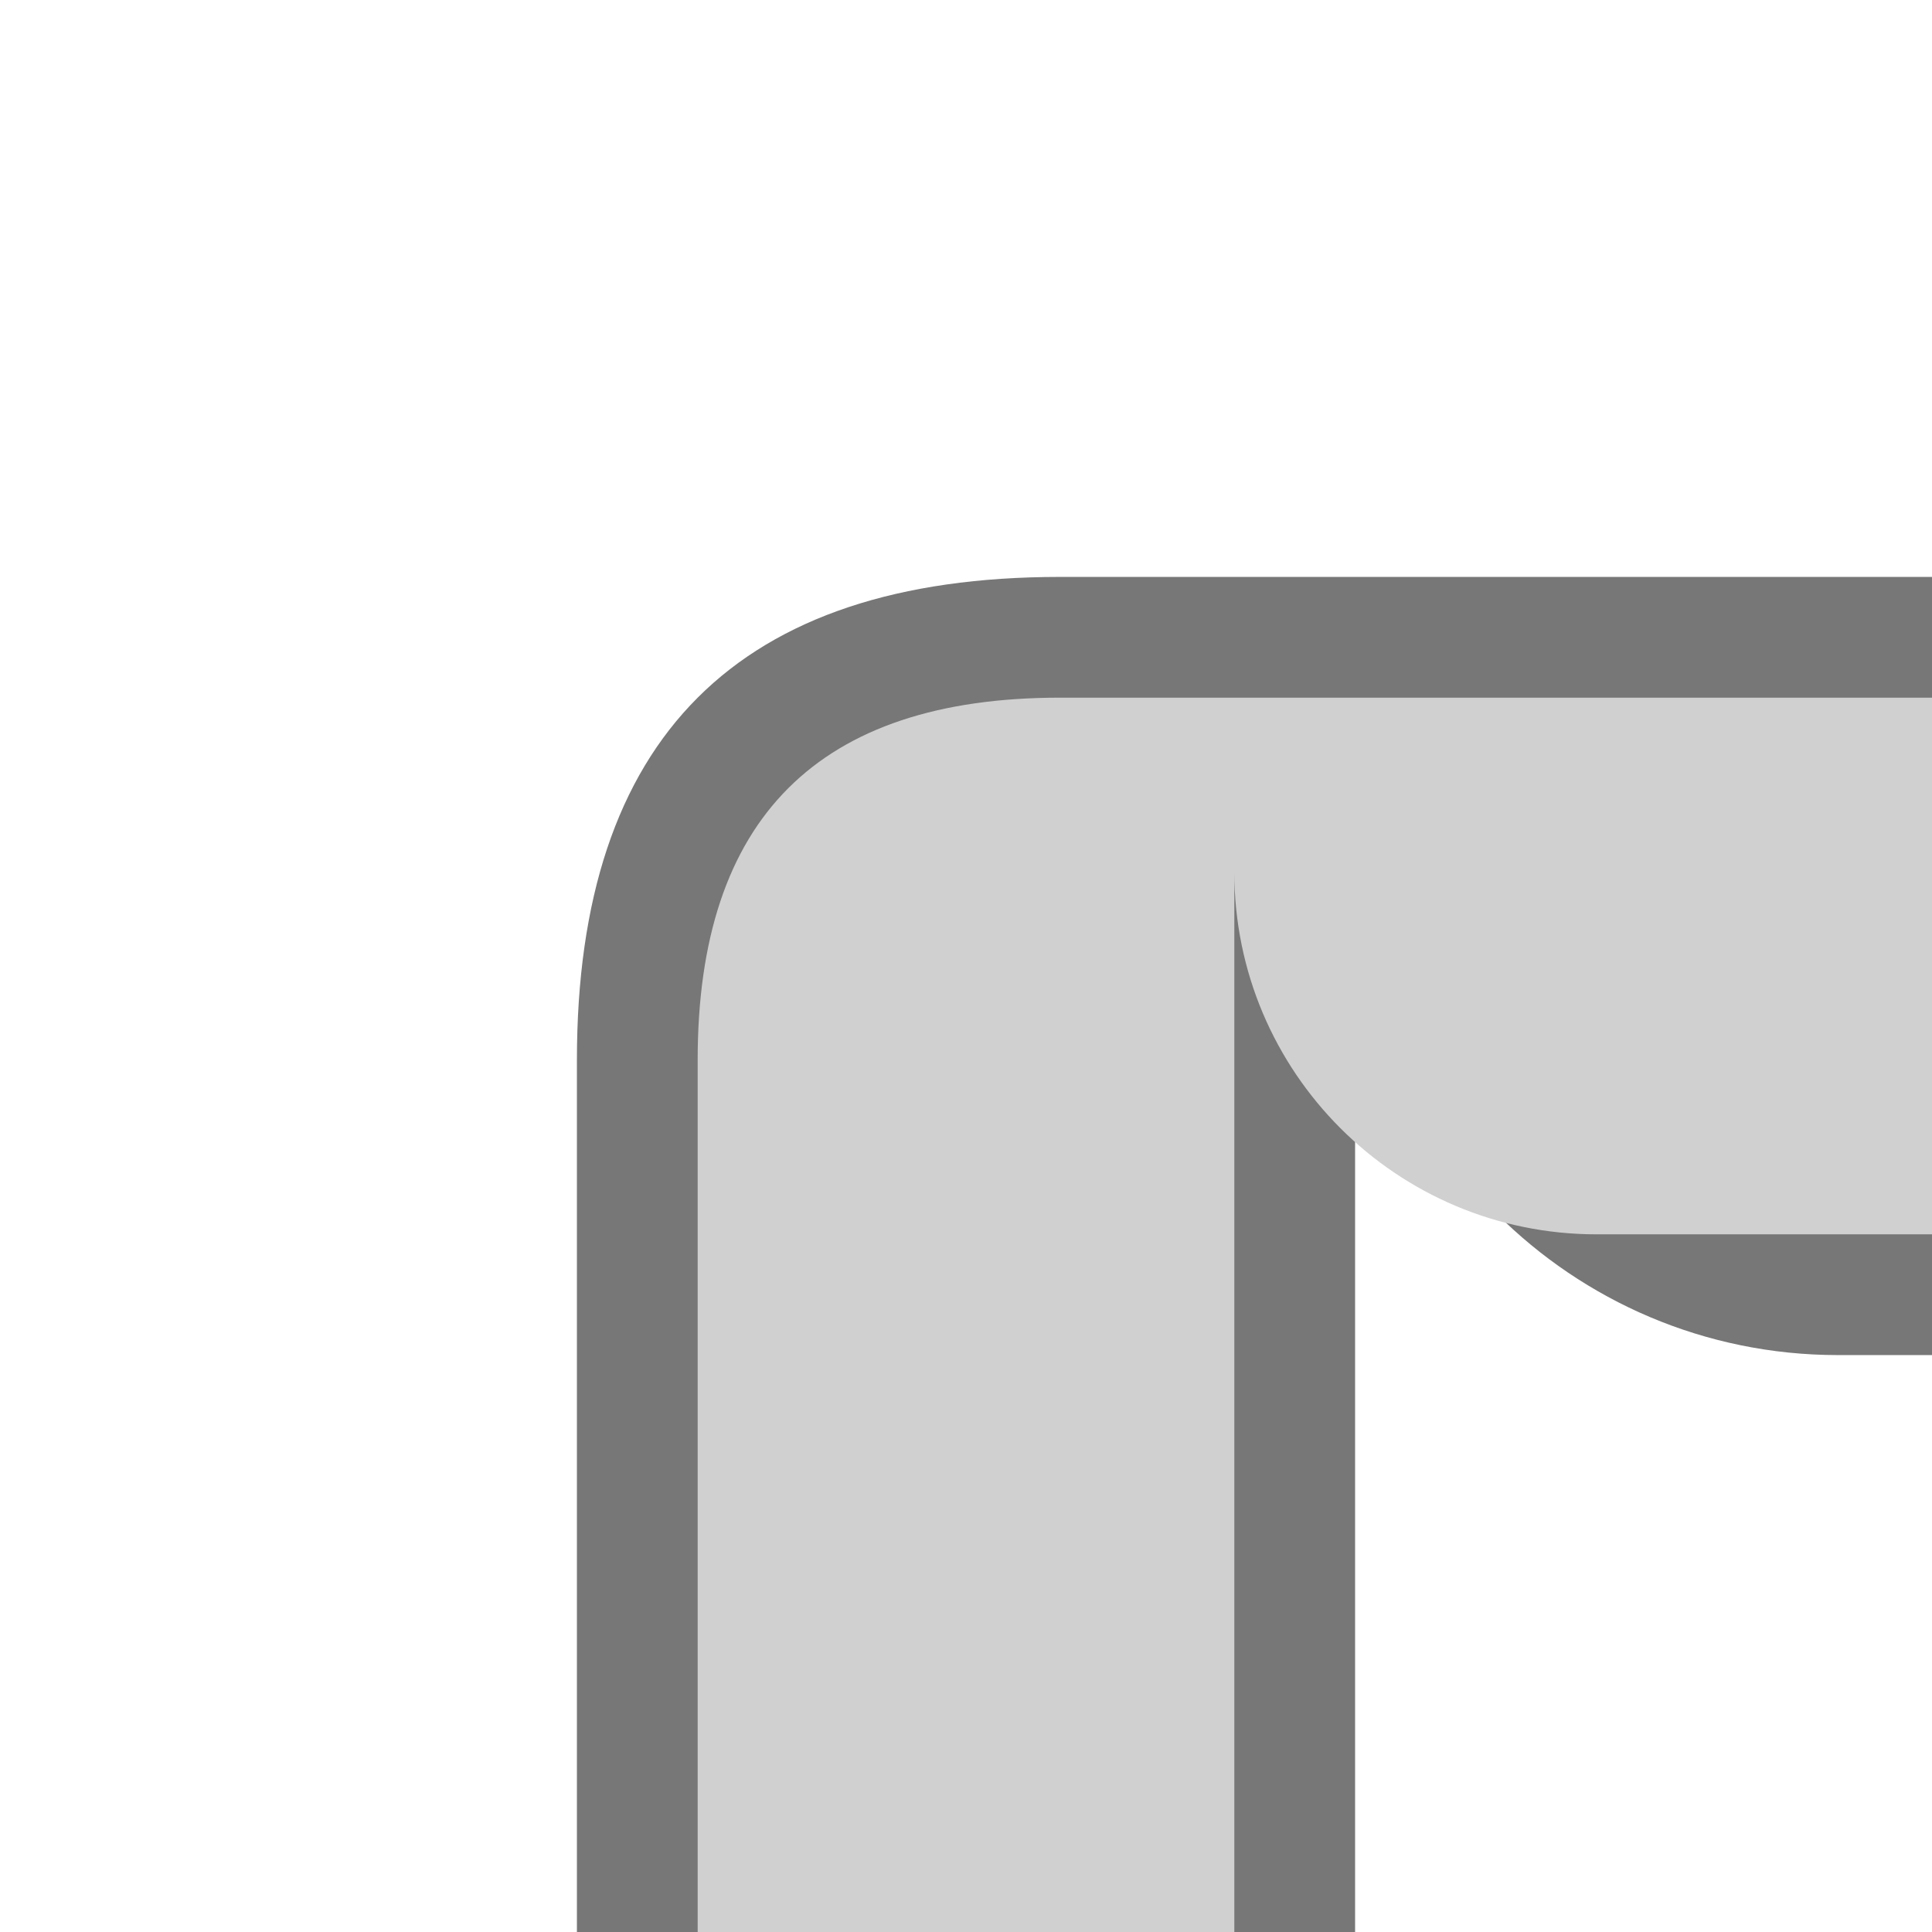
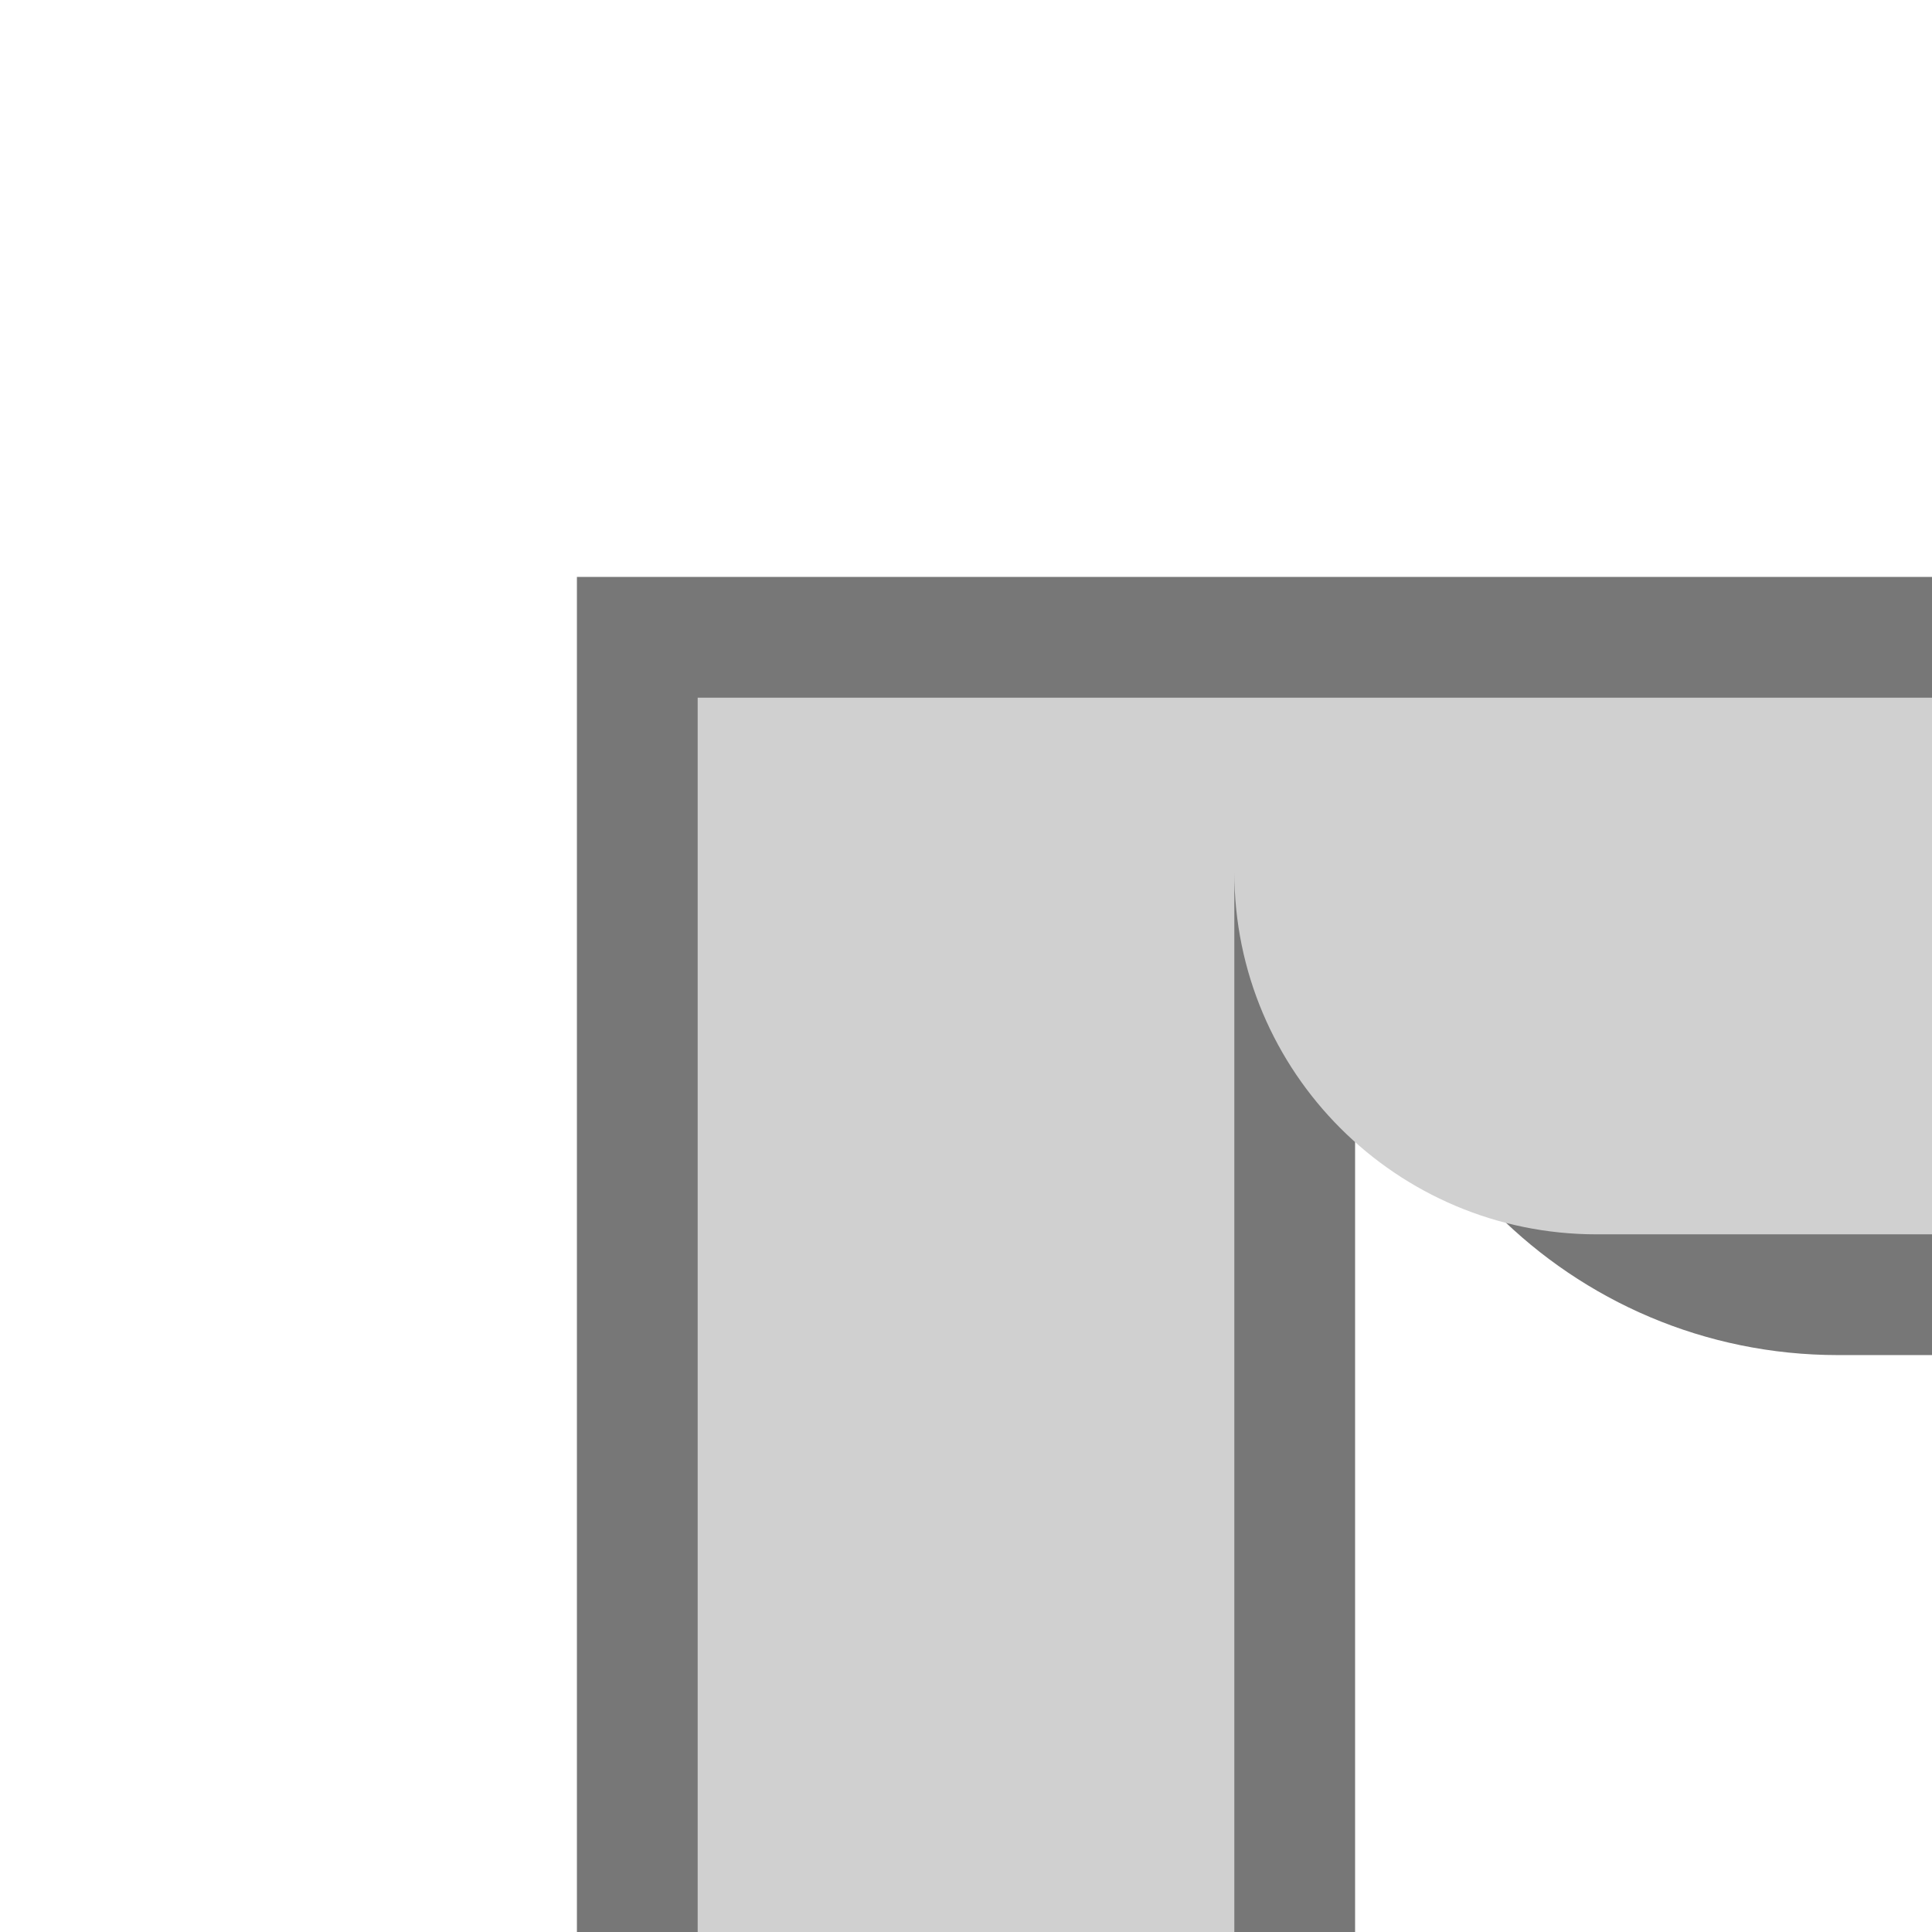
<svg xmlns="http://www.w3.org/2000/svg" viewBox="0 0 144 144">
  <g transform="rotate(90,72,72)">
-     <path d="M43,0H101V7A36,36 0 0,1 65,43H144V101H79Q43,101 43,65V0Z" fill="#777" />
-     <path d="M52,0H92V25A27,27 0 0,1 65,52H144V92H79Q52,92 52,65V0Z" fill="#D0D0D0" />
+     <path d="M43,0H101V7A36,36 0 0,1 65,43H144V101H43V0Z" fill="#777" />
+     <path d="M52,0H92V25A27,27 0 0,1 65,52H144V92H52V0Z" fill="#D0D0D0" />
  </g>
</svg>
